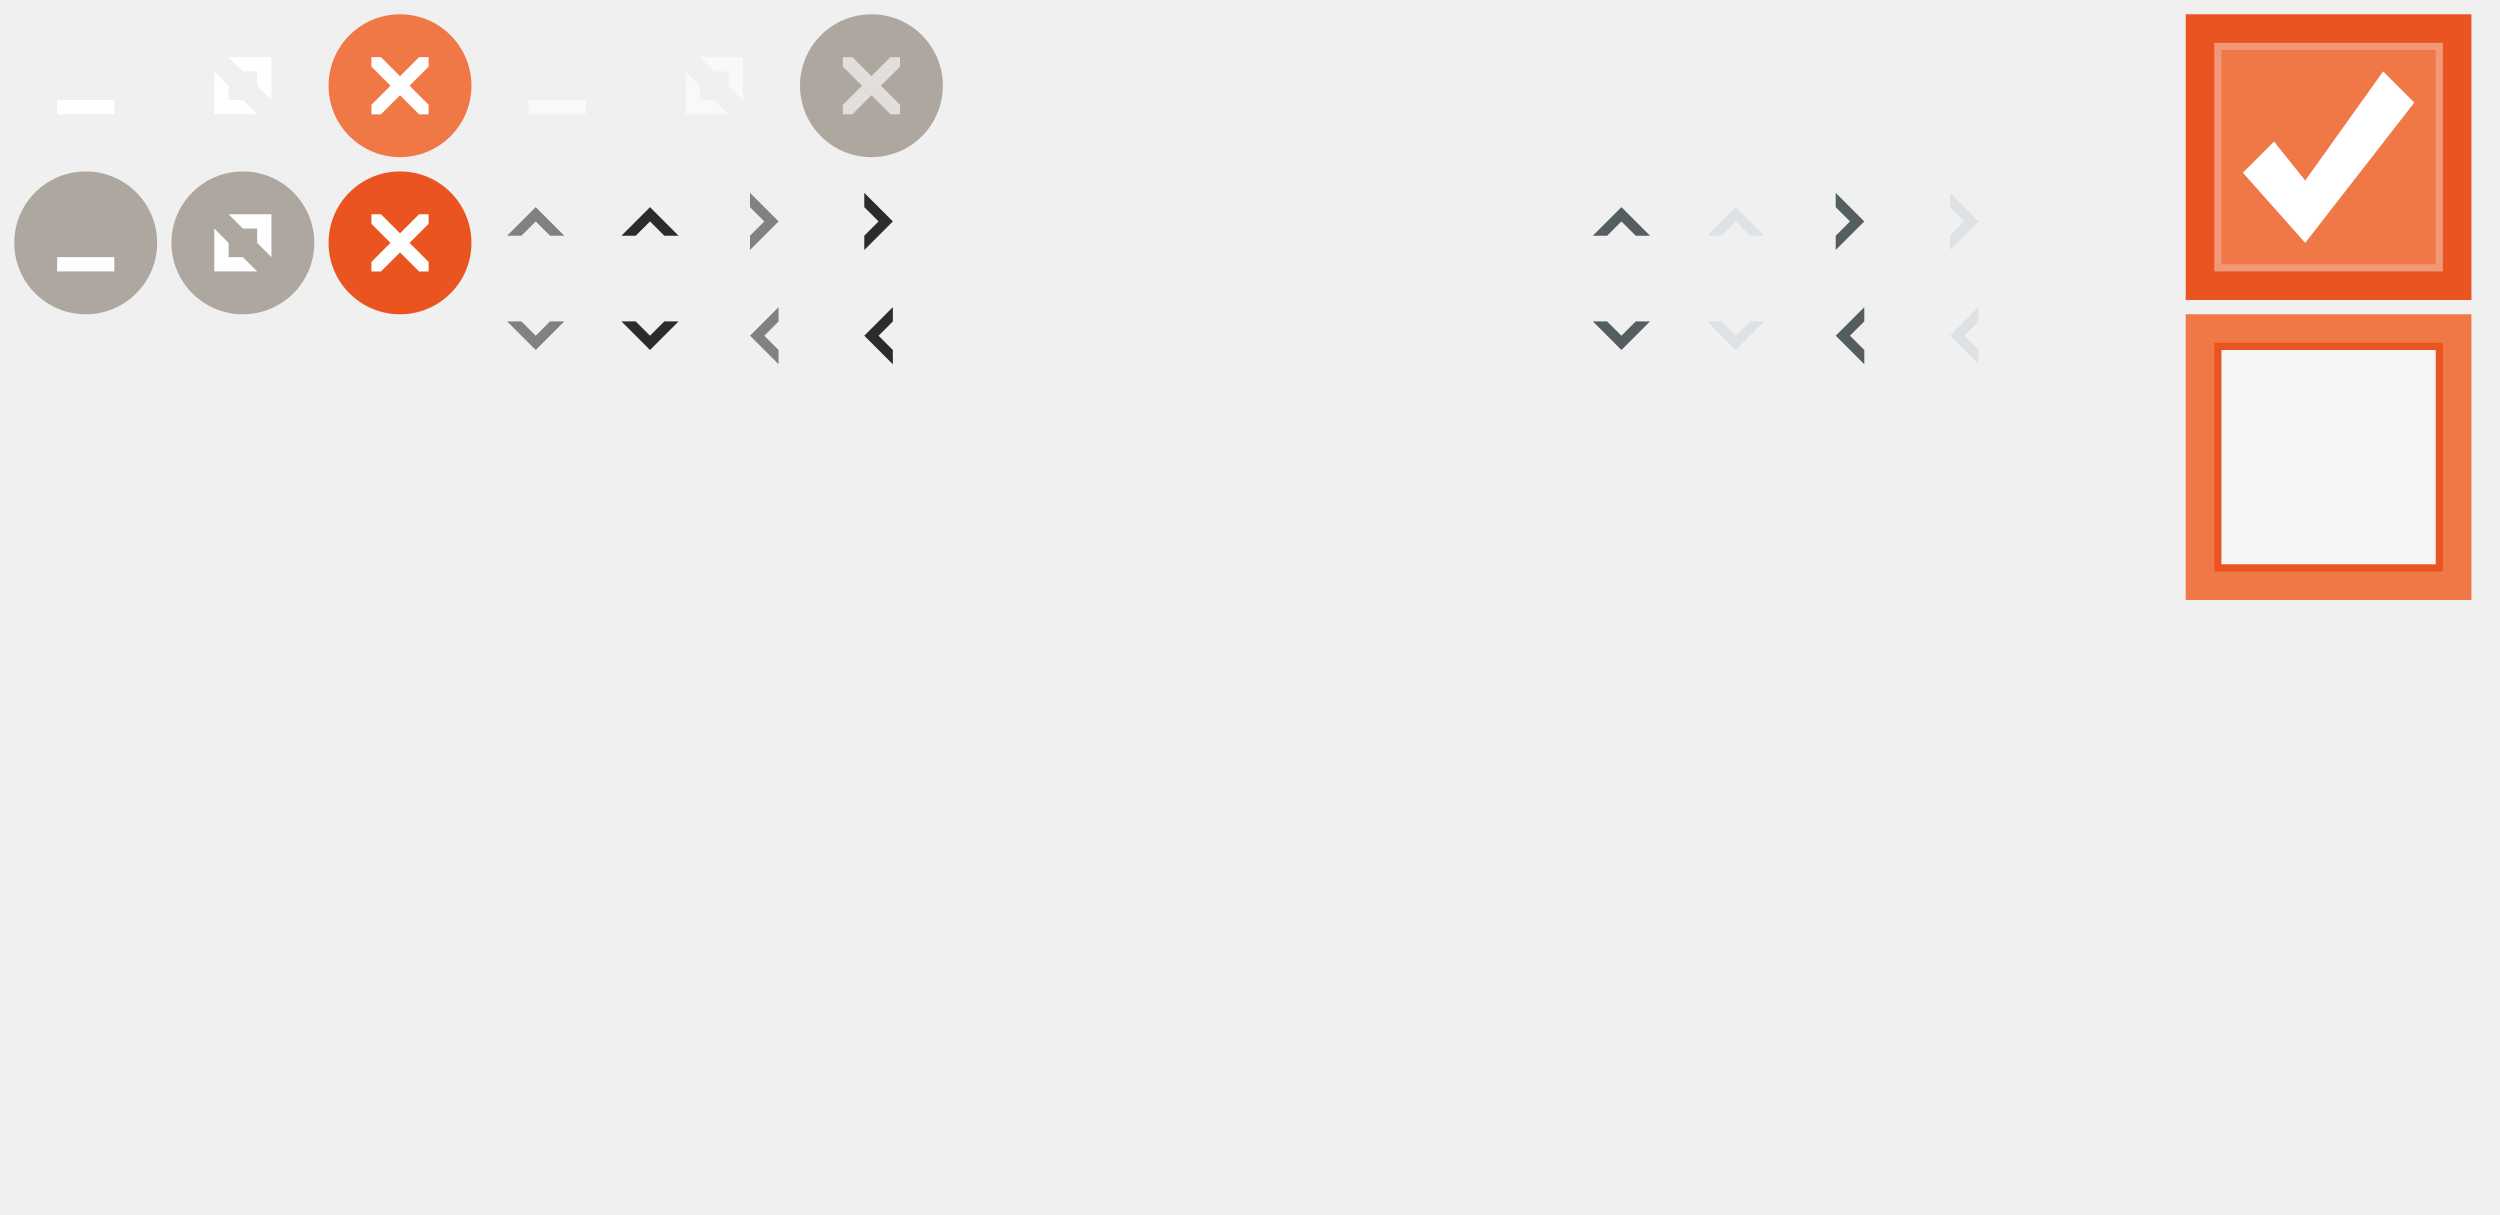
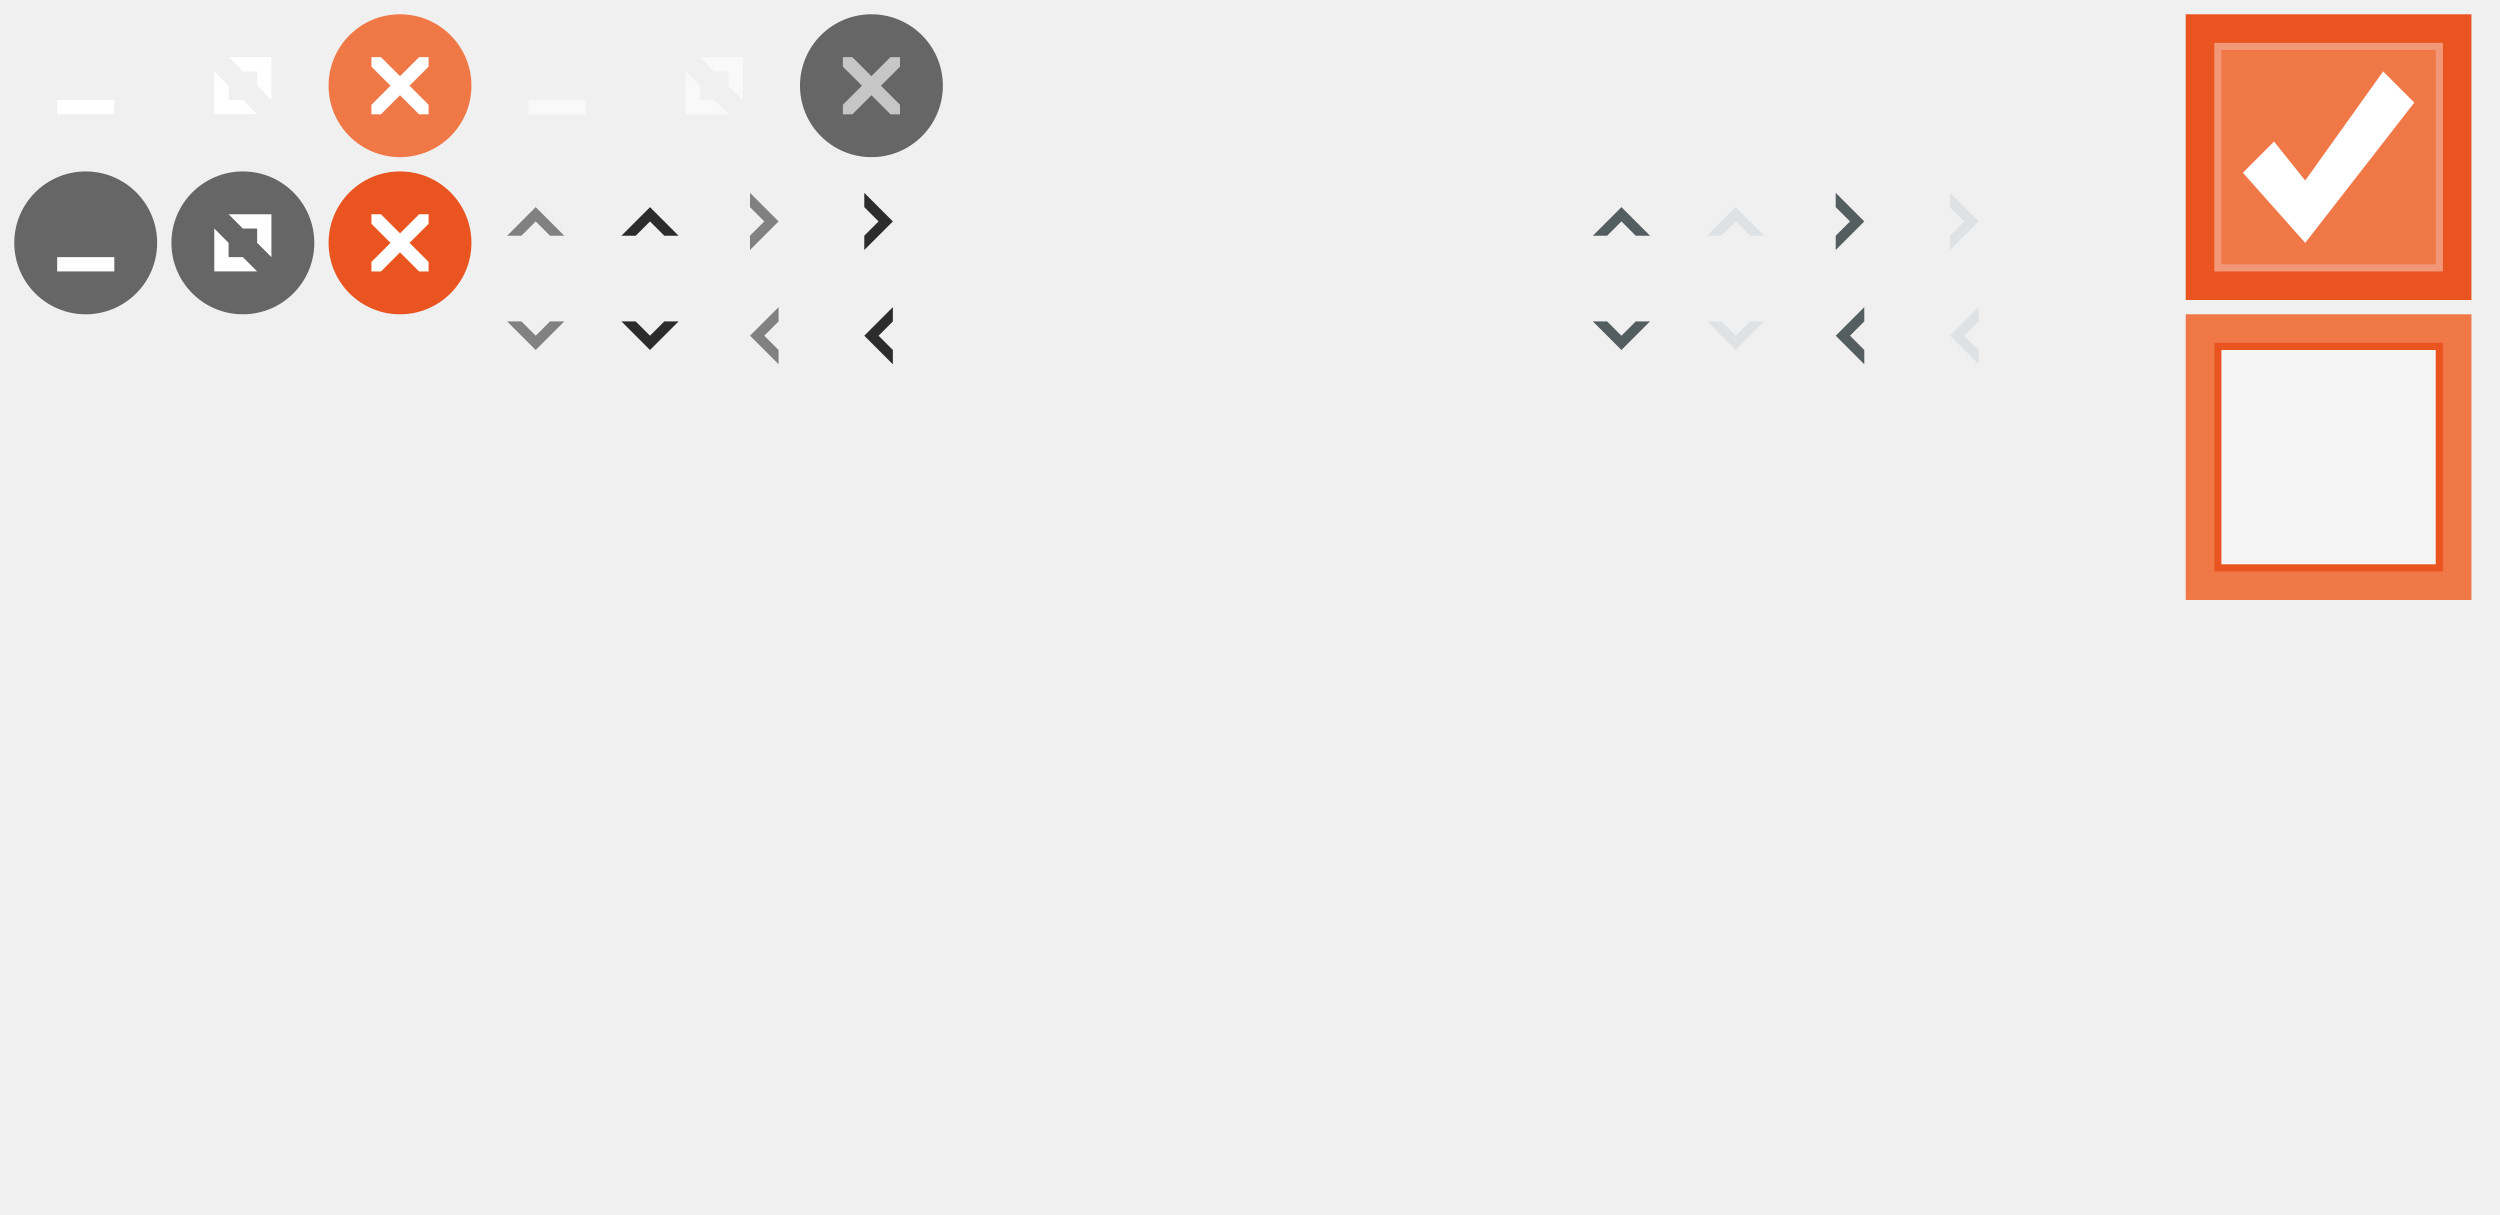
<svg xmlns="http://www.w3.org/2000/svg" width="350" height="170" viewBox="0 0 92.604 44.979" version="1.1" id="svg8">
  <defs id="defs2" />
  <g id="layer1" transform="translate(0,-252.0208)">
    <g id="titlebutton-minimize">
      <rect style="opacity:1;fill:#4a90d9;fill-opacity:0;stroke:none;stroke-width:0.265;stroke-miterlimit:4;stroke-dasharray:none;stroke-dashoffset:0;stroke-opacity:1" id="rect7130" width="5.292" height="5.292" x="0.529" y="252.55" ry="2.646" />
      <rect y="255.725" x="2.117" height="0.529" width="2.117" id="rect4459" style="opacity:1;fill:#ffffff;fill-opacity:1;stroke:none;stroke-width:0.265;stroke-miterlimit:4;stroke-dasharray:none;stroke-dashoffset:0;stroke-opacity:1" />
    </g>
    <g id="titlebutton-maximize">
      <rect ry="2.646" y="252.55" x="6.35" height="5.292" width="5.292" id="rect7132" style="opacity:1;fill:#4a90d9;fill-opacity:0;stroke:none;stroke-width:0.265;stroke-miterlimit:4;stroke-dasharray:none;stroke-dashoffset:0;stroke-opacity:1" />
      <path id="path5239" d="m 8.467,254.137 0.529,0.529 h 0.529 v 0.529 l 0.529,0.529 v -1.588 z m -0.529,0.529 v 1.587 h 1.587 L 8.996,255.725 H 8.467 v -0.529 z" style="fill:#ffffff;fill-opacity:1;fill-rule:evenodd;stroke:none;stroke-width:0.265px;stroke-linecap:butt;stroke-linejoin:miter;stroke-opacity:1" />
    </g>
    <g id="titlebutton-close-hover">
      <rect ry="2.646" y="258.371" x="12.171" height="5.292" width="5.292" id="rect5292" style="opacity:1;fill:#e95420;fill-opacity:1;stroke:none;stroke-width:0.265;stroke-miterlimit:4;stroke-dasharray:none;stroke-dashoffset:0;stroke-opacity:1" />
      <path id="path6145" d="m 13.758,259.958 v 0.353 l 0.706,0.706 -0.706,0.706 v 0.353 h 0.353 l 0.706,-0.706 0.706,0.706 h 0.353 v -0.353 l -0.706,-0.706 0.706,-0.706 v -0.353 h -0.353 l -0.706,0.706 -0.706,-0.706 z" style="fill:#ffffff;fill-opacity:1;stroke:none;stroke-width:0.265" />
    </g>
    <g id="titlebutton-minimize-hover">
-       <rect ry="2.646" y="258.371" x="0.529" height="5.292" width="5.292" id="rect6163" style="opacity:1;fill:#aea79f;fill-opacity:1;stroke:none;stroke-width:0.265;stroke-miterlimit:4;stroke-dasharray:none;stroke-dashoffset:0;stroke-opacity:1" />
+       <rect ry="2.646" y="258.371" x="0.529" height="5.292" width="5.292" id="rect6163" style="opacity:1;fill:#666666;fill-opacity:1;stroke:none;stroke-width:0.265;stroke-miterlimit:4;stroke-dasharray:none;stroke-dashoffset:0;stroke-opacity:1" />
      <rect style="opacity:1;fill:#ffffff;fill-opacity:1;stroke:none;stroke-width:0.265;stroke-miterlimit:4;stroke-dasharray:none;stroke-dashoffset:0;stroke-opacity:1" id="rect6149" width="2.117" height="0.529" x="2.117" y="261.546" />
    </g>
    <g id="titlebutton-maximize-hover">
-       <rect style="opacity:1;fill:#aea79f;fill-opacity:1;stroke:none;stroke-width:0.265;stroke-miterlimit:4;stroke-dasharray:none;stroke-dashoffset:0;stroke-opacity:1" id="rect6161" width="5.292" height="5.292" x="6.35" y="258.371" ry="2.646" />
+       <rect style="opacity:1;fill:#666666;fill-opacity:1;stroke:none;stroke-width:0.265;stroke-miterlimit:4;stroke-dasharray:none;stroke-dashoffset:0;stroke-opacity:1" id="rect6161" width="5.292" height="5.292" x="6.35" y="258.371" ry="2.646" />
      <path style="fill:#ffffff;fill-opacity:1;fill-rule:evenodd;stroke:none;stroke-width:0.265px;stroke-linecap:butt;stroke-linejoin:miter;stroke-opacity:1" d="m 8.467,259.958 0.529,0.529 h 0.529 v 0.529 l 0.529,0.529 v -1.587 z m -0.529,0.529 v 1.587 h 1.587 L 8.996,261.546 H 8.467 v -0.529 z" id="path6153" />
    </g>
    <g id="titlebutton-close-backdrop">
-       <rect ry="2.646" y="252.55" x="29.633" height="5.292" width="5.292" id="rect7134" style="opacity:1;fill:#aea79f;fill-opacity:1;stroke:none;stroke-width:0.265;stroke-miterlimit:4;stroke-dasharray:none;stroke-dashoffset:0;stroke-opacity:1" />
+       <rect ry="2.646" y="252.55" x="29.633" height="5.292" width="5.292" id="rect7134" style="opacity:1;fill:#666666;fill-opacity:1;stroke:none;stroke-width:0.265;stroke-miterlimit:4;stroke-dasharray:none;stroke-dashoffset:0;stroke-opacity:1" />
      <path id="path6167" d="m 31.221,254.137 v 0.353 l 0.706,0.706 -0.706,0.706 v 0.353 h 0.353 l 0.706,-0.706 0.706,0.706 H 33.337 v -0.353 l -0.706,-0.706 0.706,-0.706 v -0.353 h -0.353 l -0.706,0.706 -0.706,-0.706 z" style="fill:#ffffff;fill-opacity:0.627;stroke:none;stroke-width:0.265" />
    </g>
    <g id="titlebutton-minimize-backdrop">
      <rect style="opacity:1;fill:#ffffff;fill-opacity:0.627;stroke:none;stroke-width:0.265;stroke-miterlimit:4;stroke-dasharray:none;stroke-dashoffset:0;stroke-opacity:1" id="rect6171-3" width="2.117" height="0.529" x="19.579" y="255.725" />
      <rect ry="2.646" y="252.55" x="17.992" height="5.292" width="5.292" id="rect7136" style="opacity:1;fill:#4a90d9;fill-opacity:0;stroke:none;stroke-width:0.265;stroke-miterlimit:4;stroke-dasharray:none;stroke-dashoffset:0;stroke-opacity:1" />
    </g>
    <g id="titlebutton-maximize-backdrop">
      <path style="fill:#ffffff;fill-opacity:0.627;fill-rule:evenodd;stroke:none;stroke-width:0.265px;stroke-linecap:butt;stroke-linejoin:miter;stroke-opacity:1" d="m 25.929,254.137 0.529,0.529 h 0.529 v 0.529 l 0.529,0.529 v -1.588 z m -0.529,0.529 v 1.587 h 1.587 l -0.529,-0.529 h -0.529 v -0.529 z" id="path6175" />
      <rect style="opacity:1;fill:#4a90d9;fill-opacity:0;stroke:none;stroke-width:0.265;stroke-miterlimit:4;stroke-dasharray:none;stroke-dashoffset:0;stroke-opacity:1" id="rect7138" width="5.292" height="5.292" x="23.813" y="252.55" ry="2.646" />
    </g>
    <g id="titlebutton-close">
      <rect style="opacity:1;fill:#f07746;fill-opacity:1;stroke:none;stroke-width:0.265;stroke-miterlimit:4;stroke-dasharray:none;stroke-dashoffset:0;stroke-opacity:1" id="rect7456" width="5.292" height="5.292" x="12.171" y="252.55" ry="2.646" />
      <path style="fill:#ffffff;fill-opacity:1;stroke:none;stroke-width:0.265" d="m 13.758,254.137 v 0.353 l 0.706,0.706 -0.706,0.706 v 0.353 h 0.353 l 0.706,-0.706 0.706,0.706 h 0.353 v -0.353 l -0.706,-0.706 0.706,-0.706 v -0.353 h -0.353 l -0.706,0.706 -0.706,-0.706 z" id="path7458" />
    </g>
    <g transform="matrix(0.2645806,0,0,0.2645833,22.22496,-12.12917)" id="scrollarrow-down">
      <rect ry="0.087" y="1038.362" x="0" height="14" width="14" id="rect4153" style="opacity:1;fill:#00ffff;fill-opacity:0;stroke:none;stroke-width:0.5;stroke-miterlimit:4;stroke-dasharray:none;stroke-opacity:1" />
      <path id="path4149" d="m 7,1047.362 -4,-4 h 2 l 2,2 2,-2 h 2 z" style="fill:#2c2c2c;fill-opacity:1;fill-rule:evenodd;stroke:none;stroke-width:1px;stroke-linecap:butt;stroke-linejoin:miter;stroke-opacity:1" />
    </g>
    <g transform="matrix(0.2645806,0,0,0.2645833,22.22496,-12.12917)" id="scrollarrow-down-insensitive">
      <rect style="opacity:1;fill:#00ffff;fill-opacity:0;stroke:none;stroke-width:0.5;stroke-miterlimit:4;stroke-dasharray:none;stroke-opacity:1" id="rect4155" width="14" height="14" x="-16" y="1038.362" ry="0.087" />
      <path style="fill:#818181;fill-opacity:1;fill-rule:evenodd;stroke:none;stroke-width:1px;stroke-linecap:butt;stroke-linejoin:miter;stroke-opacity:1" d="m -9,1047.362 -4,-4 h 2 l 2,2 2,-2 h 2 z" id="path4151" />
    </g>
    <g transform="matrix(0.2645806,0,0,0.2645833,22.22496,-12.12917)" id="scrollarrow-up">
      <rect transform="scale(1,-1)" style="opacity:1;fill:#00ffff;fill-opacity:0;stroke:none;stroke-width:0.5;stroke-miterlimit:4;stroke-dasharray:none;stroke-opacity:1" id="rect4157" width="14" height="14" x="0" y="-1036.362" ry="0.087" />
      <path style="fill:#2c2c2c;fill-opacity:1;fill-rule:evenodd;stroke:none;stroke-width:1px;stroke-linecap:butt;stroke-linejoin:miter;stroke-opacity:1" d="m 7,1027.362 -4,4 h 2 l 2,-2 2,2 h 2 z" id="path4159" />
    </g>
    <g transform="matrix(0.2645806,0,0,0.2645833,22.22496,-12.12917)" id="scrollarrow-up-insensitive">
      <rect transform="scale(1,-1)" ry="0.087" y="-1036.362" x="-16" height="14" width="14" id="rect4161" style="opacity:1;fill:#00ffff;fill-opacity:0;stroke:none;stroke-width:0.5;stroke-miterlimit:4;stroke-dasharray:none;stroke-opacity:1" />
      <path id="path4163" d="m -9,1027.362 -4,4 h 2 l 2,-2 2,2 h 2 z" style="fill:#818181;fill-opacity:1;fill-rule:evenodd;stroke:none;stroke-width:1px;stroke-linecap:butt;stroke-linejoin:miter;stroke-opacity:1" />
    </g>
    <g transform="matrix(0.2645806,0,0,0.2645833,22.22496,-12.12917)" id="scrollarrow-left">
      <rect transform="rotate(90)" style="opacity:1;fill:#00ffff;fill-opacity:0;stroke:none;stroke-width:0.5;stroke-miterlimit:4;stroke-dasharray:none;stroke-opacity:1" id="rect4165" width="14" height="14" x="1038.362" y="-46" ry="0.087" />
      <path style="fill:#2c2c2c;fill-opacity:1;fill-rule:evenodd;stroke:none;stroke-width:1px;stroke-linecap:butt;stroke-linejoin:miter;stroke-opacity:1" d="m 37,1045.362 4,-4 v 2 l -2,2 2,2 v 2 z" id="path4167" />
    </g>
    <g transform="matrix(0.2645806,0,0,0.2645833,22.22496,-12.12917)" id="scrollarrow-left-insensitive">
      <rect transform="rotate(90)" ry="0.087" y="-30" x="1038.362" height="14" width="14" id="rect4169" style="opacity:1;fill:#00ffff;fill-opacity:0;stroke:none;stroke-width:0.5;stroke-miterlimit:4;stroke-dasharray:none;stroke-opacity:1" />
      <path id="path4171" d="m 21,1045.362 4,-4 v 2 l -2,2 2,2 v 2 z" style="fill:#818181;fill-opacity:1;fill-rule:evenodd;stroke:none;stroke-width:1px;stroke-linecap:butt;stroke-linejoin:miter;stroke-opacity:1" />
    </g>
    <g transform="matrix(0.2645806,0,0,0.2645833,22.22496,-12.12917)" id="scrollarrow-right">
      <rect ry="0.087" y="32" x="1022.362" height="14" width="14" id="rect4173" style="opacity:1;fill:#00ffff;fill-opacity:0;stroke:none;stroke-width:0.5;stroke-miterlimit:4;stroke-dasharray:none;stroke-opacity:1" transform="matrix(0,1,1,0,0,0)" />
      <path id="path4175" d="m 41,1029.362 -4,-4 v 2 l 2,2 -2,2 v 2 z" style="fill:#2c2c2c;fill-opacity:1;fill-rule:evenodd;stroke:none;stroke-width:1px;stroke-linecap:butt;stroke-linejoin:miter;stroke-opacity:1" />
    </g>
    <g transform="matrix(0.2645806,0,0,0.2645833,22.22496,-12.12917)" id="scrollarrow-right-insensitive">
      <rect style="opacity:1;fill:#00ffff;fill-opacity:0;stroke:none;stroke-width:0.5;stroke-miterlimit:4;stroke-dasharray:none;stroke-opacity:1" id="rect4177" width="14" height="14" x="1022.362" y="16" ry="0.087" transform="matrix(0,1,1,0,0,0)" />
      <path style="fill:#818181;fill-opacity:1;fill-rule:evenodd;stroke:none;stroke-width:1px;stroke-linecap:butt;stroke-linejoin:miter;stroke-opacity:1" d="m 25,1029.362 -4,-4 v 2 l 2,2 -2,2 v 2 z" id="path4179" />
    </g>
    <g transform="matrix(0.2645833,0,0,0.2645833,-80.96253,28.0875)" id="scrollarrow-down-dark">
      <rect style="opacity:1;fill:#00ffff;fill-opacity:0;stroke:none;stroke-width:0.5;stroke-miterlimit:4;stroke-dasharray:none;stroke-opacity:1" id="rect5430" width="14" height="14" x="542" y="886.362" ry="0.087" />
      <path style="fill:#dee2e5;fill-opacity:1;fill-rule:evenodd;stroke:none;stroke-width:1px;stroke-linecap:butt;stroke-linejoin:miter;stroke-opacity:1" d="m 549,895.362 -4,-4 h 2 l 2,2 2,-2 h 2 z" id="path5432" />
    </g>
    <g transform="matrix(0.2645833,0,0,0.2645833,-80.96253,28.0875)" id="scrollarrow-down-insensitive-dark">
      <rect ry="0.087" y="886.362" x="526" height="14" width="14" id="rect5436" style="opacity:1;fill:#00ffff;fill-opacity:0;stroke:none;stroke-width:0.5;stroke-miterlimit:4;stroke-dasharray:none;stroke-opacity:1" />
      <path id="path5438" d="m 533,895.362 -4,-4 h 2 l 2,2 2,-2 h 2 z" style="fill:#545e61;fill-opacity:1;fill-rule:evenodd;stroke:none;stroke-width:1px;stroke-linecap:butt;stroke-linejoin:miter;stroke-opacity:1" />
    </g>
    <g transform="matrix(0.2645833,0,0,0.2645833,-80.96253,28.0875)" id="scrollarrow-up-dark">
      <rect ry="0.087" y="-884.362" x="542" height="14" width="14" id="rect5442" style="opacity:1;fill:#00ffff;fill-opacity:0;stroke:none;stroke-width:0.5;stroke-miterlimit:4;stroke-dasharray:none;stroke-opacity:1" transform="scale(1,-1)" />
      <path id="path5444" d="m 549,875.362 -4,4 h 2 l 2,-2 2,2 h 2 z" style="fill:#dee2e5;fill-opacity:1;fill-rule:evenodd;stroke:none;stroke-width:1px;stroke-linecap:butt;stroke-linejoin:miter;stroke-opacity:1" />
    </g>
    <g transform="matrix(0.2645833,0,0,0.2645833,-80.96253,28.0875)" id="scrollarrow-up-insensitive-dark">
      <rect style="opacity:1;fill:#00ffff;fill-opacity:0;stroke:none;stroke-width:0.5;stroke-miterlimit:4;stroke-dasharray:none;stroke-opacity:1" id="rect5448" width="14" height="14" x="526" y="-884.362" ry="0.087" transform="scale(1,-1)" />
      <path style="fill:#545e61;fill-opacity:1;fill-rule:evenodd;stroke:none;stroke-width:1px;stroke-linecap:butt;stroke-linejoin:miter;stroke-opacity:1" d="m 533,875.362 -4,4 h 2 l 2,-2 2,2 h 2 z" id="path5450" />
    </g>
    <g transform="matrix(0.2645833,0,0,0.2645833,-80.96253,28.0875)" id="scrollarrow-left-dark">
      <rect ry="0.087" y="-588" x="886.362" height="14" width="14" id="rect5454" style="opacity:1;fill:#00ffff;fill-opacity:0;stroke:none;stroke-width:0.5;stroke-miterlimit:4;stroke-dasharray:none;stroke-opacity:1" transform="rotate(90)" />
      <path id="path5456" d="m 579,893.362 4,-4 v 2 l -2,2 2,2 v 2 z" style="fill:#dee2e5;fill-opacity:1;fill-rule:evenodd;stroke:none;stroke-width:1px;stroke-linecap:butt;stroke-linejoin:miter;stroke-opacity:1" />
    </g>
    <g transform="matrix(0.2645833,0,0,0.2645833,-80.96253,28.0875)" id="scrollarrow-left-insensitive-dark">
      <rect style="opacity:1;fill:#00ffff;fill-opacity:0;stroke:none;stroke-width:0.5;stroke-miterlimit:4;stroke-dasharray:none;stroke-opacity:1" id="rect5460" width="14" height="14" x="886.362" y="-572" ry="0.087" transform="rotate(90)" />
      <path style="fill:#545e61;fill-opacity:1;fill-rule:evenodd;stroke:none;stroke-width:1px;stroke-linecap:butt;stroke-linejoin:miter;stroke-opacity:1" d="m 563,893.362 4,-4 v 2 l -2,2 2,2 v 2 z" id="path5462" />
    </g>
    <g transform="matrix(0.2645833,0,0,0.2645833,-80.96253,28.0875)" id="scrollarrow-right-dark">
      <rect transform="matrix(0,1,1,0,0,0)" style="opacity:1;fill:#00ffff;fill-opacity:0;stroke:none;stroke-width:0.5;stroke-miterlimit:4;stroke-dasharray:none;stroke-opacity:1" id="rect5466" width="14" height="14" x="870.362" y="574" ry="0.087" />
      <path style="fill:#dee2e5;fill-opacity:1;fill-rule:evenodd;stroke:none;stroke-width:1px;stroke-linecap:butt;stroke-linejoin:miter;stroke-opacity:1" d="m 583,877.362 -4,-4 v 2 l 2,2 -2,2 v 2 z" id="path5468" />
    </g>
    <g transform="matrix(0.2645833,0,0,0.2645833,-80.96253,28.0875)" id="scrollarrow-right-insensitive-dark">
      <rect transform="matrix(0,1,1,0,0,0)" ry="0.087" y="558" x="870.362" height="14" width="14" id="rect5472" style="opacity:1;fill:#00ffff;fill-opacity:0;stroke:none;stroke-width:0.5;stroke-miterlimit:4;stroke-dasharray:none;stroke-opacity:1" />
      <path id="path5474" d="m 567,877.362 -4,-4 v 2 l 2,2 -2,2 v 2 z" style="fill:#545e61;fill-opacity:1;fill-rule:evenodd;stroke:none;stroke-width:1px;stroke-linecap:butt;stroke-linejoin:miter;stroke-opacity:1" />
    </g>
    <g id="checkbox-checked-selectionmode">
      <rect ry="0" y="252.55" x="80.963" height="10.583" width="10.583" id="rect6422" style="opacity:1;fill:#e95420;fill-opacity:1;stroke:none;stroke-width:0.318;stroke-miterlimit:4;stroke-dasharray:none;stroke-dashoffset:0;stroke-opacity:1" />
      <rect ry="0" y="253.608" x="82.021" height="8.467" width="8.467" id="rect6169" style="opacity:1;fill:#f29879;fill-opacity:1;stroke:none;stroke-width:0.318;stroke-miterlimit:4;stroke-dasharray:none;stroke-dashoffset:0;stroke-opacity:1" />
      <rect style="opacity:1;fill:#f07746;fill-opacity:1;stroke:none;stroke-width:0.318;stroke-miterlimit:4;stroke-dasharray:none;stroke-dashoffset:0;stroke-opacity:1" id="rect6171" width="7.938" height="7.938" x="82.285" y="253.873" ry="0" />
      <path id="path5732" d="m 83.079,258.419 1.155,-1.155 1.155,1.443 2.886,-4.041 1.155,1.155 -4.041,5.195 z" style="fill:#ffffff;fill-opacity:1;stroke:none;stroke-width:0.265" />
    </g>
    <g id="checkbox-selectionmode">
      <rect ry="0" style="opacity:1;fill:#f07746;fill-opacity:1;stroke:none;stroke-width:0.318;stroke-miterlimit:4;stroke-dasharray:none;stroke-dashoffset:0;stroke-opacity:1" id="rect4496" width="10.583" height="10.583" x="80.963" y="263.662" />
      <rect style="opacity:1;fill:#e95420;fill-opacity:1;stroke:none;stroke-width:0.318;stroke-miterlimit:4;stroke-dasharray:none;stroke-dashoffset:0;stroke-opacity:1" id="rect5734" width="8.467" height="8.467" x="82.021" y="264.721" ry="0" />
      <rect ry="0" y="264.985" x="82.285" height="7.938" width="7.938" id="rect5784" style="opacity:1;fill:#f5f5f5;fill-opacity:1;stroke:none;stroke-width:0.318;stroke-miterlimit:4;stroke-dasharray:none;stroke-dashoffset:0;stroke-opacity:1" />
    </g>
  </g>
</svg>
